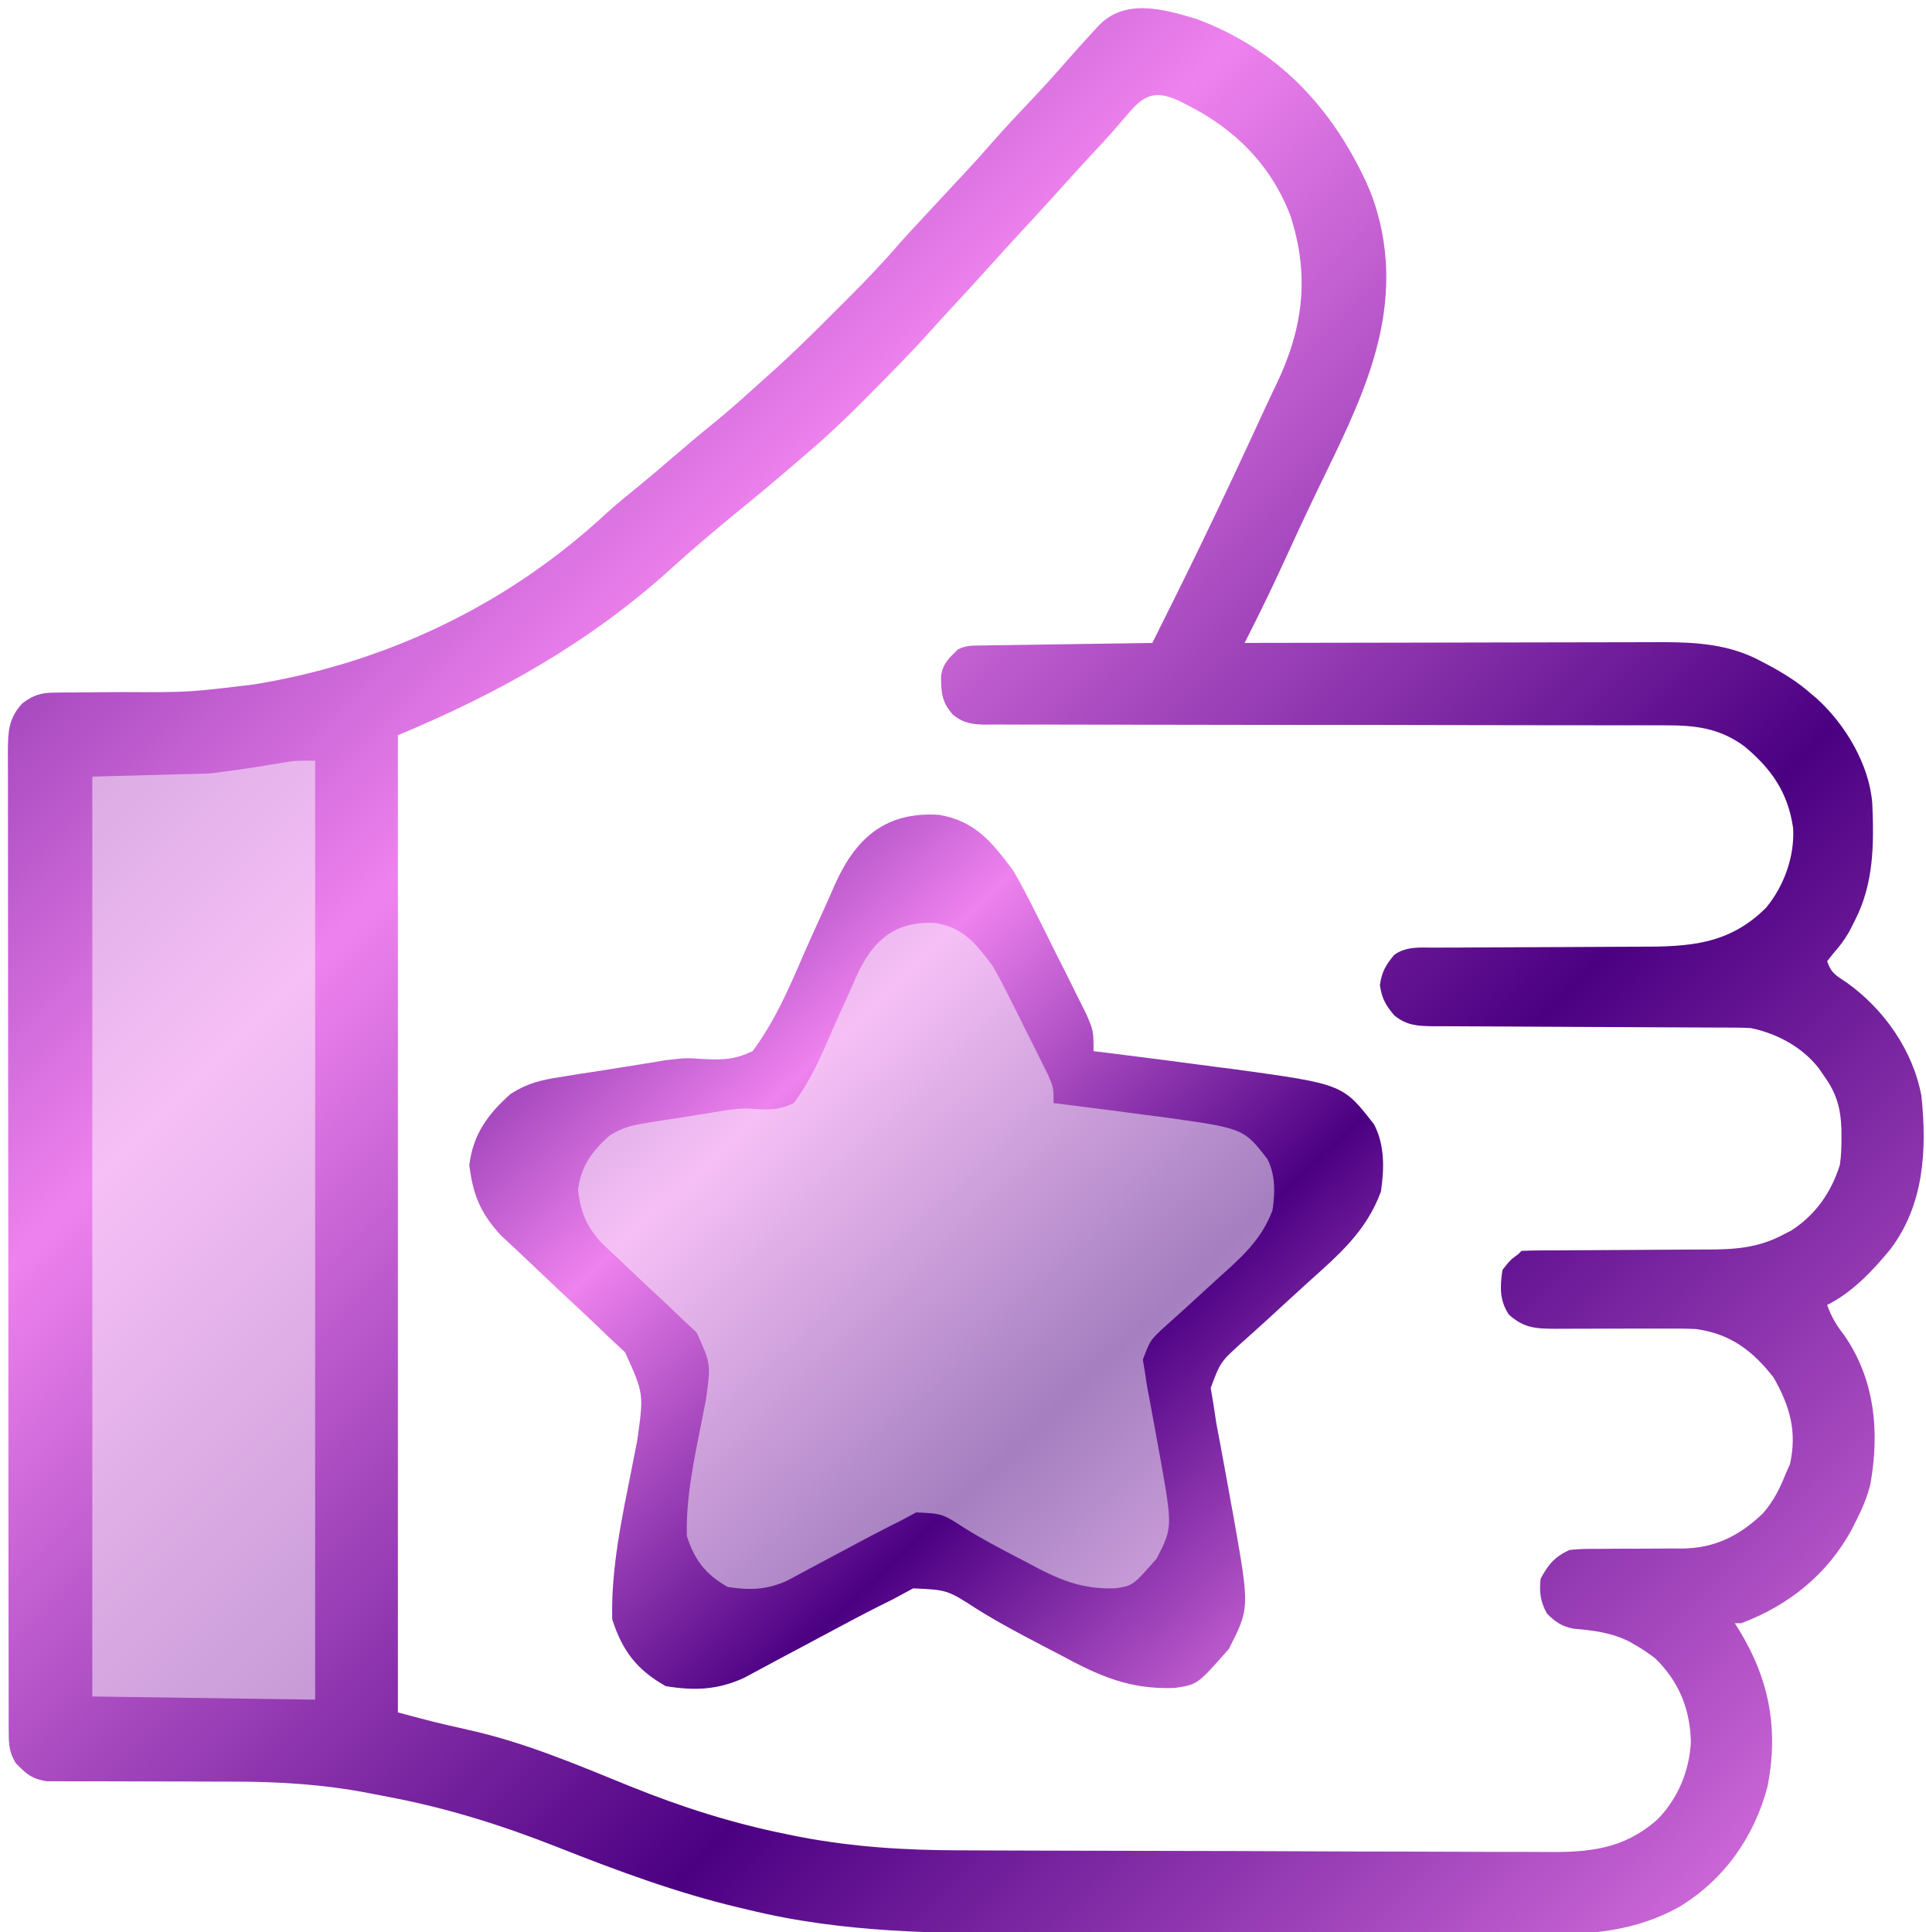
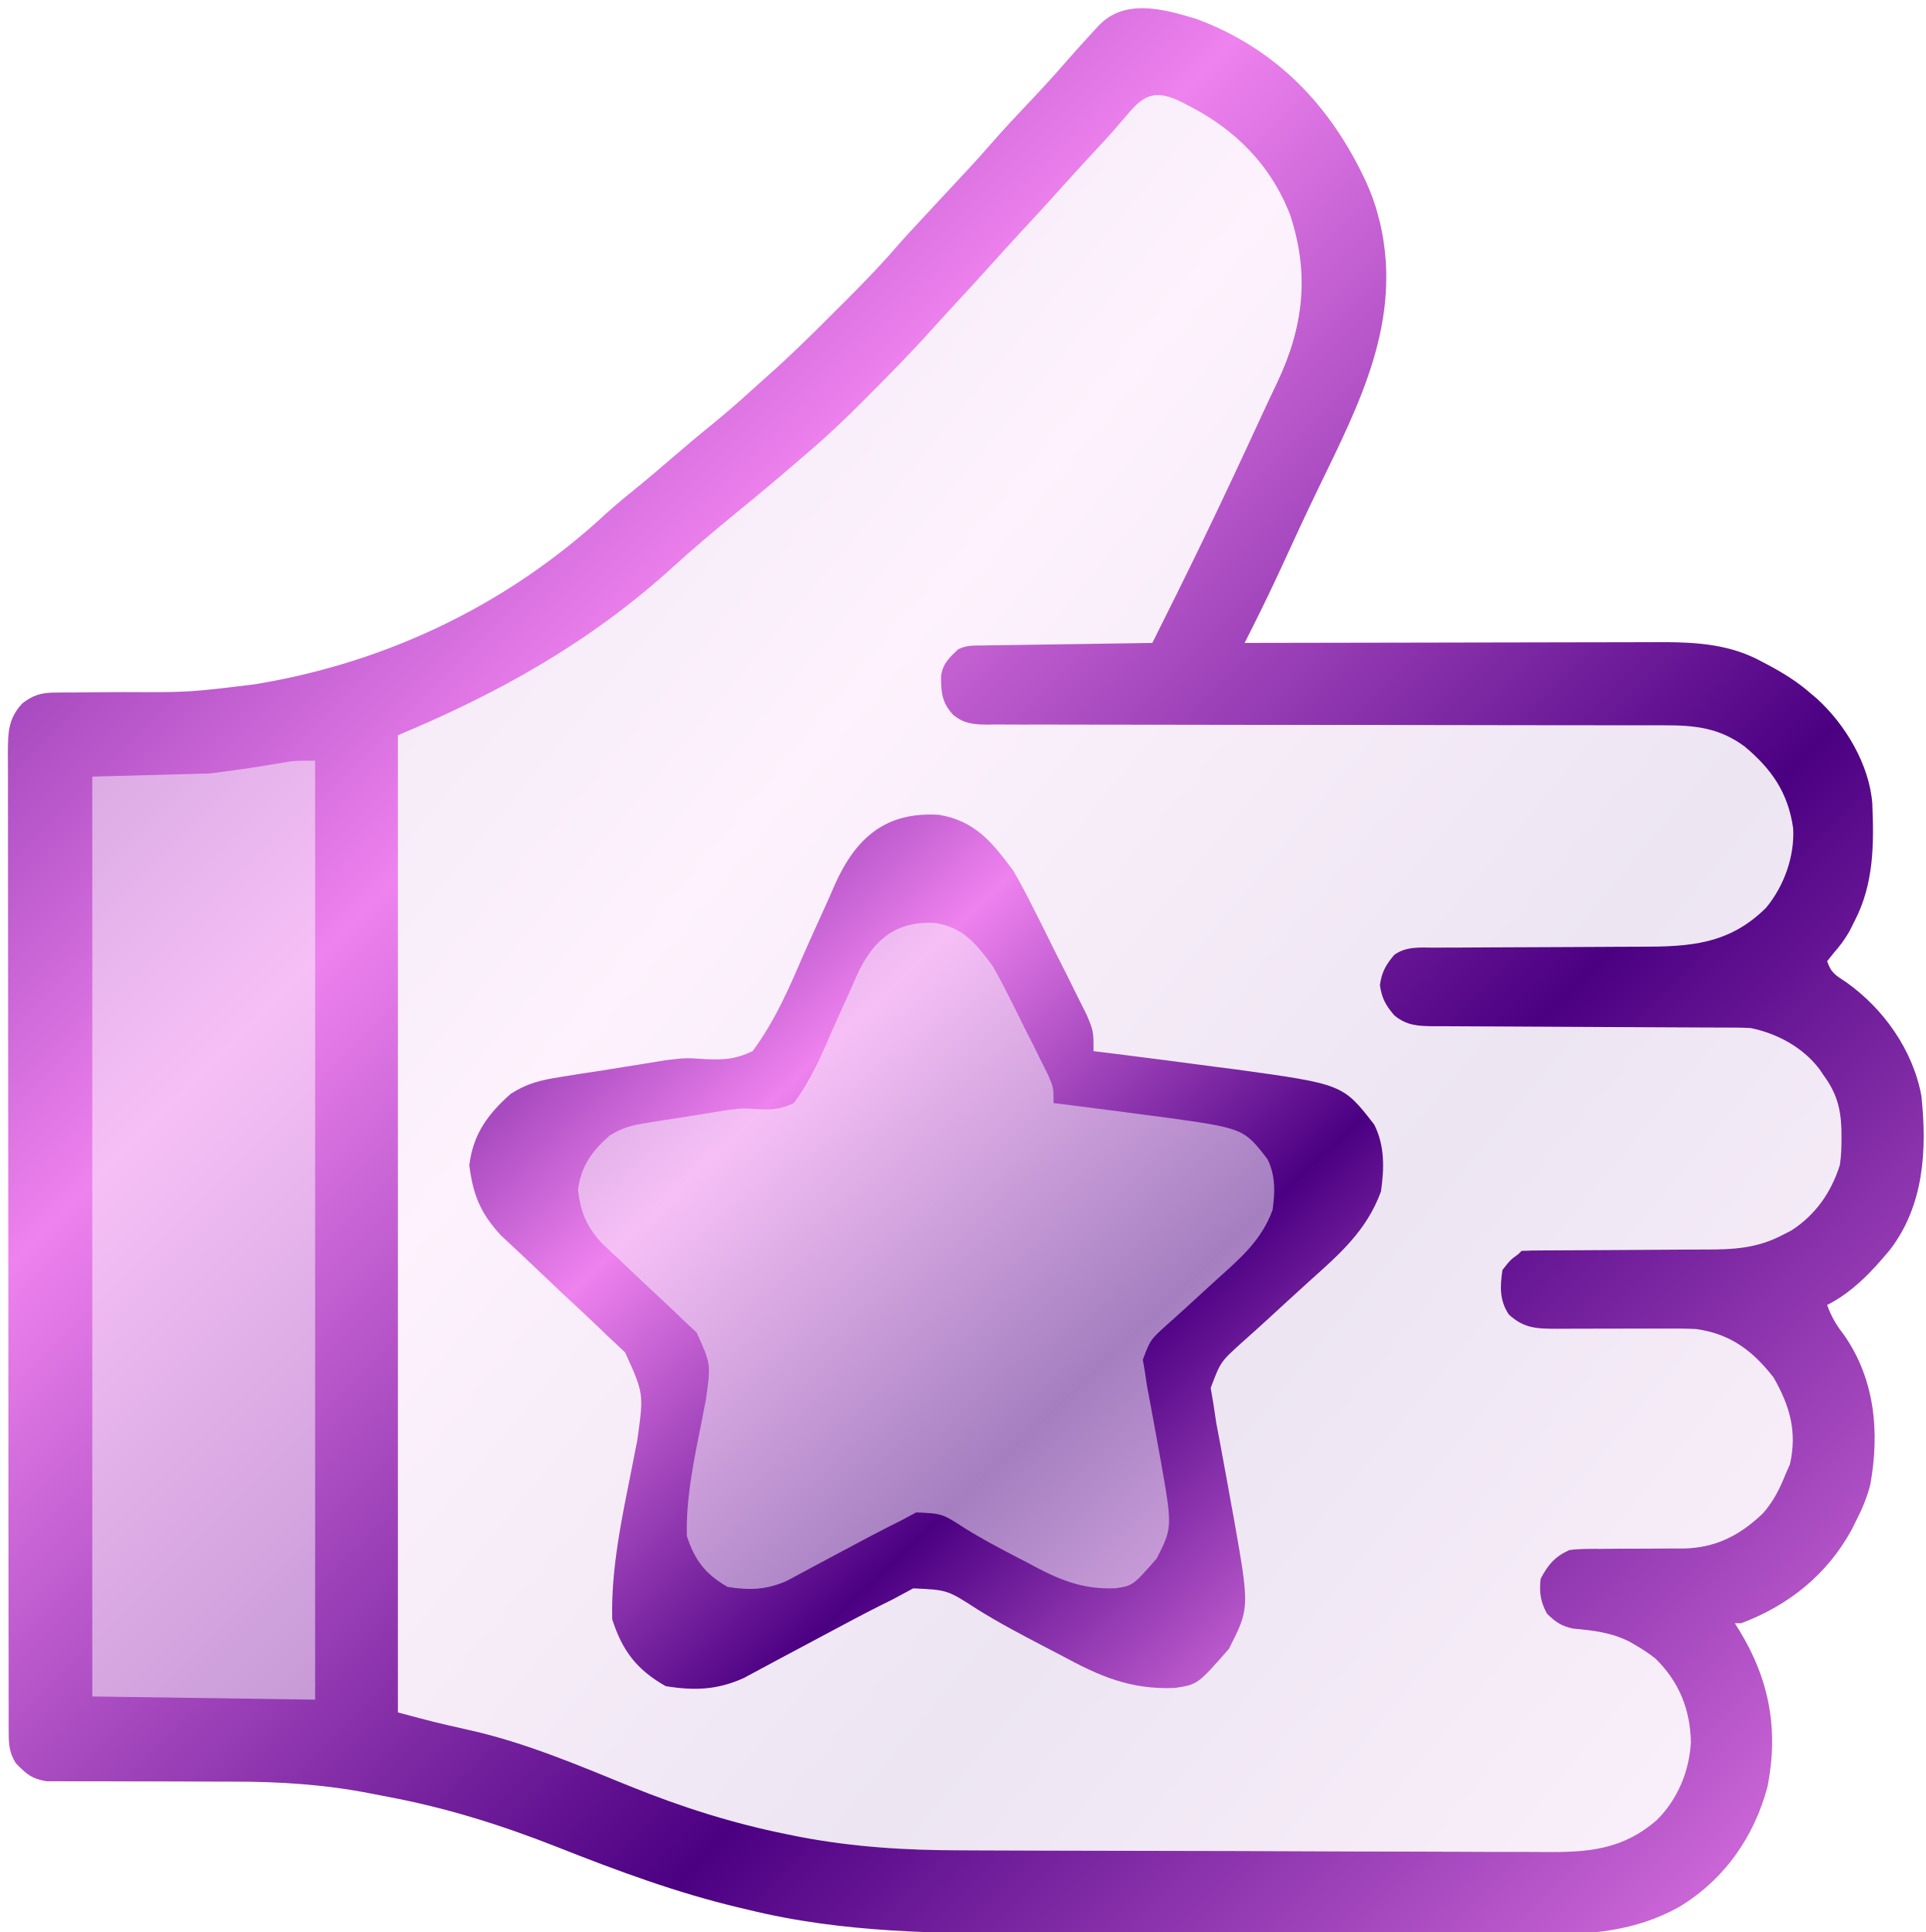
<svg xmlns="http://www.w3.org/2000/svg" version="1.1" width="100%" height="100%" viewBox="0 99 605 607" preserveAspectRatio="xMidYMid meet" style="background: transparent;">
  <defs>
    <linearGradient id="windowGradient" x1="0%" y1="0%" x2="100%" y2="100%">
      <stop offset="0%" style="stop-color:indigo" />
      <stop offset="33%" style="stop-color:violet" />
      <stop offset="66%" style="stop-color:indigo" />
      <stop offset="100%" style="stop-color:violet" />
    </linearGradient>
    <linearGradient id="rainbow" x1="0%" y1="0%" x2="100%" y2="100%">
      <stop offset="0%" style="stop-color:red" />
      <stop offset="16%" style="stop-color:orange" />
      <stop offset="32%" style="stop-color:yellow" />
      <stop offset="48%" style="stop-color:green" />
      <stop offset="64%" style="stop-color:blue" />
      <stop offset="80%" style="stop-color:indigo" />
      <stop offset="100%" style="stop-color:violet" />
    </linearGradient>
  </defs>
  <path style="fill:url(#windowGradient);" d="M0 0 C25.09 9.39 42.03 27.23 53.19 51.21 C54.79 54.75 56.07 58.24 57 62 C57.2 62.75 57.4 63.51 57.61 64.28 C64.55 94.88 51.15 120.65 38.19 147.37 C34.23 155.56 30.42 163.82 26.63 172.08 C23.94 177.91 21.19 183.68 18.31 189.41 C17.99 190.05 17.67 190.69 17.34 191.35 C16.56 192.9 15.78 194.45 15 196 C16.08 196 16.08 196 17.18 195.99 C34.76 195.95 52.34 195.92 69.92 195.9 C78.42 195.89 86.92 195.87 95.43 195.85 C102.84 195.83 110.25 195.82 117.67 195.81 C121.59 195.81 125.51 195.8 129.43 195.79 C133.13 195.77 136.83 195.77 140.53 195.77 C142.52 195.77 144.51 195.76 146.5 195.75 C157.37 195.78 167.57 196.51 177.25 201.75 C177.93 202.11 178.61 202.46 179.32 202.83 C184.24 205.46 188.81 208.28 193 212 C193.58 212.48 194.15 212.97 194.75 213.47 C203.75 221.65 211.28 234.25 212.19 246.51 C212.73 259.33 212.67 271.63 206.69 283.25 C205.83 284.96 205.83 284.96 204.95 286.7 C203.45 289.24 202.13 291.08 200.21 293.23 C199.48 294.15 198.75 295.06 198 296 C199.28 299.83 200.81 300.46 204.12 302.69 C215.81 311.02 224.97 323.98 227.61 338.3 C229.39 355.15 228.49 372.6 217.78 386.6 C212.21 393.35 205.92 400.04 198 404 C199.31 407.67 200.92 410.37 203.31 413.44 C213 427.34 214.53 443.81 211.58 460.34 C210.55 464.48 208.95 468.21 207 472 C206.55 472.89 206.11 473.79 205.65 474.71 C197.92 488.77 185.91 498.38 171 504 C170.34 504 169.68 504 169 504 C169.46 504.73 169.92 505.45 170.39 506.2 C179.83 521.67 182.78 537.23 179.3 555.21 C175.14 571.08 165.7 584.52 151.58 593.09 C137.62 600.86 123.49 601.87 107.84 601.73 C105.67 601.73 103.51 601.74 101.35 601.75 C95.52 601.76 89.69 601.74 83.86 601.71 C77.72 601.68 71.58 601.69 65.44 601.69 C55.12 601.68 44.8 601.66 34.48 601.62 C22.62 601.57 10.76 601.55 -1.1 601.56 C-13.82 601.56 -26.53 601.54 -39.24 601.51 C-42.86 601.5 -46.49 601.5 -50.11 601.5 C-80.84 601.48 -110.98 601.39 -141 594 C-141.87 593.8 -142.74 593.59 -143.63 593.38 C-163.3 588.73 -181.98 581.8 -200.75 574.38 C-218.35 567.44 -235.63 561.99 -254.25 558.51 C-256 558.19 -257.75 557.85 -259.49 557.49 C-273.95 554.63 -288.56 553.71 -303.27 553.76 C-305.79 553.76 -308.31 553.75 -310.83 553.74 C-317.97 553.7 -325.12 553.68 -332.27 553.69 C-336.68 553.7 -341.09 553.68 -345.5 553.65 C-347.17 553.64 -348.83 553.64 -350.5 553.65 C-352.82 553.67 -355.14 553.65 -357.46 553.63 C-359.43 553.63 -359.43 553.63 -361.45 553.63 C-366.14 552.8 -367.68 551.39 -371 548 C-373.03 544.78 -373.25 542.26 -373.26 538.48 C-373.26 537.35 -373.27 536.22 -373.28 535.06 C-373.27 533.82 -373.27 532.58 -373.27 531.3 C-373.27 529.98 -373.28 528.66 -373.28 527.3 C-373.29 523.64 -373.29 519.98 -373.29 516.32 C-373.29 512.37 -373.3 508.42 -373.31 504.47 C-373.33 496.73 -373.33 489 -373.33 481.26 C-373.34 474.97 -373.34 468.69 -373.35 462.4 C-373.36 444.58 -373.37 426.76 -373.37 408.94 C-373.37 407.98 -373.37 407.02 -373.37 406.03 C-373.37 405.07 -373.37 404.1 -373.37 403.11 C-373.37 387.52 -373.39 371.92 -373.42 356.32 C-373.45 340.32 -373.46 324.31 -373.46 308.3 C-373.46 299.31 -373.46 290.32 -373.48 281.33 C-373.5 273.68 -373.51 266.02 -373.49 258.37 C-373.49 254.46 -373.49 250.56 -373.5 246.65 C-373.52 243.08 -373.52 239.5 -373.5 235.93 C-373.49 234.02 -373.51 232.12 -373.53 230.21 C-373.47 223.87 -373.38 219.77 -369 215 C-365.53 212.34 -363.03 211.62 -358.7 211.6 C-357.66 211.59 -356.63 211.57 -355.56 211.56 C-353.89 211.56 -353.89 211.56 -352.19 211.56 C-350.45 211.54 -350.45 211.54 -348.68 211.52 C-344.98 211.48 -341.27 211.46 -337.56 211.44 C-316.68 211.53 -316.68 211.53 -296 209 C-295.27 208.87 -294.54 208.75 -293.79 208.62 C-253.24 201.59 -215.82 183.4 -185.67 155.43 C-182.21 152.28 -178.59 149.35 -174.95 146.41 C-171.59 143.66 -168.29 140.84 -165 138 C-160.8 134.38 -156.56 130.8 -152.25 127.31 C-147.91 123.78 -143.72 120.13 -139.59 116.35 C-138.01 114.92 -136.42 113.48 -134.81 112.07 C-127.99 106.03 -121.52 99.68 -115.09 93.22 C-113.31 91.43 -111.52 89.65 -109.72 87.86 C-103.93 82.07 -98.31 76.23 -93 70 C-91.15 67.94 -89.26 65.91 -87.38 63.88 C-86.87 63.33 -86.37 62.79 -85.85 62.23 C-83.1 59.26 -80.34 56.29 -77.58 53.33 C-76.73 52.42 -76.73 52.42 -75.86 51.49 C-74.79 50.33 -73.71 49.18 -72.63 48.02 C-69.89 45.09 -67.21 42.11 -64.58 39.08 C-60.39 34.26 -56 29.64 -51.61 25 C-47.88 21.05 -44.25 17.04 -40.69 12.94 C-38.07 9.94 -35.39 6.99 -32.69 4.06 C-32.16 3.49 -31.64 2.91 -31.1 2.32 C-22.89 -6.61 -10.72 -3.27 0 0 Z M-21.12 29.19 C-22.08 30.29 -23.04 31.4 -24 32.5 C-24.49 33.08 -24.98 33.66 -25.49 34.25 C-27.96 37.11 -30.55 39.86 -33.12 42.62 C-37.34 47.18 -41.51 51.78 -45.66 56.41 C-48.93 60.03 -52.24 63.6 -55.56 67.18 C-58.56 70.43 -61.55 73.7 -64.5 77 C-68.44 81.39 -72.43 85.74 -76.44 90.06 C-78.79 92.6 -81.13 95.15 -83.44 97.72 C-89.8 104.81 -96.46 111.57 -103.19 118.31 C-103.66 118.79 -104.13 119.26 -104.62 119.76 C-110.24 125.4 -115.93 130.85 -122 136 C-123.15 137 -124.31 137.99 -125.46 138.99 C-131.65 144.32 -137.88 149.57 -144.22 154.72 C-151.32 160.54 -158.34 166.45 -165.12 172.62 C-190.71 195.79 -219.23 211.76 -251 225 C-251 326.31 -251 427.62 -251 532 C-239.66 535.05 -239.66 535.05 -228.31 537.62 C-211.06 541.48 -194.45 548.54 -178.12 555.19 C-161.91 561.75 -145.84 566.86 -128.69 570.31 C-126.88 570.68 -126.88 570.68 -125.04 571.05 C-108.18 574.29 -91.77 575.31 -74.64 575.34 C-72.44 575.35 -70.24 575.36 -68.05 575.37 C-62.13 575.4 -56.22 575.42 -50.3 575.43 C-46.6 575.44 -42.9 575.45 -39.19 575.46 C-27.58 575.49 -15.96 575.52 -4.35 575.53 C7.69 575.54 19.72 575.58 31.75 575.64 C43.45 575.7 55.14 575.73 66.84 575.74 C73.02 575.74 79.19 575.76 85.37 575.8 C91.18 575.84 96.98 575.85 102.79 575.83 C104.91 575.83 107.03 575.84 109.15 575.86 C122.89 576.01 133.79 575.18 144.57 565.75 C151.06 559.24 154.72 550.47 155.19 541.31 C154.96 531.04 151.53 522.44 144.08 515.11 C142.12 513.56 140.16 512.25 138 511 C137 510.42 137 510.42 135.98 509.82 C130.26 506.91 124.58 506.25 118.23 505.69 C114.49 504.89 112.73 503.64 110 501 C107.96 497.31 107.49 494.18 108 490 C110.34 485.58 112.46 483.07 117 481 C120.18 480.58 123.34 480.61 126.54 480.63 C128.44 480.61 130.34 480.59 132.24 480.58 C135.21 480.57 138.18 480.56 141.15 480.56 C144.03 480.56 146.91 480.53 149.79 480.5 C150.67 480.51 151.54 480.52 152.44 480.53 C162.74 480.41 170.42 476.54 177.8 469.5 C181.14 465.7 183.15 461.68 185 457 C185.43 456.03 185.87 455.06 186.31 454.06 C188.62 443.77 186.29 435.78 181.19 426.81 C174.68 418.44 167.68 413.07 156.81 411.56 C153.46 411.4 150.14 411.39 146.79 411.43 C145.58 411.43 144.37 411.42 143.12 411.42 C139.29 411.4 135.46 411.42 131.62 411.44 C127.77 411.45 123.92 411.46 120.07 411.45 C117.68 411.44 115.3 411.45 112.91 411.48 C106.65 411.46 102.7 411.32 98 407 C95.04 402.56 95.22 398.21 96 393 C98.44 389.88 98.44 389.88 101 388 C101.33 387.67 101.66 387.34 102 387 C104.19 386.9 106.38 386.86 108.56 386.86 C109.25 386.85 109.94 386.85 110.64 386.85 C112.14 386.84 113.64 386.83 115.13 386.83 C117.51 386.82 119.89 386.81 122.26 386.79 C129.02 386.74 135.78 386.69 142.54 386.67 C146.67 386.66 150.8 386.63 154.93 386.59 C156.5 386.58 158.07 386.58 159.64 386.58 C168.44 386.59 176.03 386.22 184 382 C184.9 381.54 185.8 381.08 186.73 380.61 C194.33 375.71 199.28 368.66 202 360 C202.45 357.05 202.52 354.17 202.5 351.19 C202.49 350.39 202.49 349.6 202.48 348.78 C202.28 342.2 200.92 337.38 197 332 C196.52 331.29 196.03 330.57 195.53 329.84 C190.34 323.04 182.35 318.73 174 317 C172.5 316.91 170.99 316.87 169.49 316.86 C168.14 316.85 168.14 316.85 166.77 316.85 C165.79 316.84 164.81 316.84 163.8 316.84 C162.77 316.84 161.73 316.83 160.66 316.83 C158.41 316.82 156.16 316.81 153.91 316.8 C150.35 316.79 146.79 316.77 143.24 316.75 C133.11 316.69 122.99 316.63 112.87 316.6 C106.68 316.58 100.49 316.54 94.3 316.5 C91.94 316.48 89.58 316.47 87.22 316.47 C83.92 316.47 80.63 316.44 77.33 316.42 C76.35 316.42 75.37 316.42 74.37 316.43 C69.44 316.36 65.96 316.26 62 313 C59.28 309.76 58.1 307.7 57.5 303.5 C58.1 299.33 59.31 297.22 62 294 C65.8 291.26 70.16 291.71 74.65 291.73 C75.96 291.72 75.96 291.72 77.29 291.71 C79.18 291.7 81.08 291.7 82.97 291.7 C85.97 291.69 88.97 291.67 91.98 291.65 C100.51 291.6 109.05 291.57 117.59 291.54 C122.81 291.53 128.03 291.5 133.26 291.46 C135.24 291.45 137.23 291.44 139.21 291.44 C154.78 291.44 167.17 290.78 178.82 279.19 C184.46 272.38 187.81 263.09 187.32 254.21 C185.72 243.07 180.62 235.68 172.08 228.54 C164.07 222.61 156.35 221.85 146.63 221.88 C145.69 221.87 144.75 221.87 143.79 221.87 C140.66 221.87 137.52 221.87 134.39 221.87 C132.15 221.87 129.9 221.87 127.65 221.87 C122.81 221.86 117.98 221.86 113.14 221.86 C105.49 221.86 97.84 221.85 90.2 221.83 C88.26 221.83 88.26 221.83 86.29 221.82 C83.65 221.82 81.01 221.81 78.37 221.81 C71.59 221.8 64.81 221.78 58.04 221.77 C57.36 221.77 56.68 221.77 55.98 221.77 C44.95 221.75 33.93 221.75 22.9 221.75 C11.58 221.75 0.25 221.73 -11.07 221.7 C-17.43 221.68 -23.78 221.67 -30.14 221.68 C-36.11 221.69 -42.09 221.68 -48.07 221.65 C-50.26 221.65 -52.45 221.65 -54.65 221.66 C-57.64 221.67 -60.63 221.66 -63.63 221.63 C-64.49 221.64 -65.36 221.66 -66.26 221.67 C-70.44 221.6 -73.18 221.29 -76.52 218.65 C-80.16 214.76 -80.39 211.4 -80.36 206.29 C-79.75 202.4 -77.81 200.68 -75 198 C-72.36 196.68 -70.32 196.84 -67.36 196.79 C-66.18 196.77 -64.99 196.75 -63.78 196.73 C-61.86 196.71 -61.86 196.71 -59.9 196.68 C-58.59 196.66 -57.28 196.64 -55.94 196.62 C-52.46 196.57 -48.99 196.52 -45.51 196.47 C-41.97 196.42 -38.42 196.36 -34.88 196.31 C-27.92 196.2 -20.96 196.1 -14 196 C-8.87 185.78 -3.79 175.54 1.19 165.25 C1.5 164.6 1.82 163.94 2.15 163.27 C8.46 150.22 14.58 137.09 20.65 123.92 C22.15 120.67 23.69 117.43 25.23 114.19 C33.52 96.73 35.44 80.15 29.31 61.56 C23.26 45.85 11.92 34.5 -3 27 C-3.69 26.64 -4.39 26.28 -5.1 25.91 C-12.23 22.5 -16.06 23.21 -21.12 29.19 Z" transform="translate(376,105)" />
+   <path d="M-21.12 29.19 C-22.08 30.29 -23.04 31.4 -24 32.5 C-24.49 33.08 -24.98 33.66 -25.49 34.25 C-27.96 37.11 -30.55 39.86 -33.12 42.62 C-37.34 47.18 -41.51 51.78 -45.66 56.41 C-48.93 60.03 -52.24 63.6 -55.56 67.18 C-58.56 70.43 -61.55 73.7 -64.5 77 C-68.44 81.39 -72.43 85.74 -76.44 90.06 C-78.79 92.6 -81.13 95.15 -83.44 97.72 C-89.8 104.81 -96.46 111.57 -103.19 118.31 C-103.66 118.79 -104.13 119.26 -104.62 119.76 C-110.24 125.4 -115.93 130.85 -122 136 C-123.15 137 -124.31 137.99 -125.46 138.99 C-131.65 144.32 -137.88 149.57 -144.22 154.72 C-151.32 160.54 -158.34 166.45 -165.12 172.62 C-190.71 195.79 -219.23 211.76 -251 225 C-251 326.31 -251 427.62 -251 532 C-239.66 535.05 -239.66 535.05 -228.31 537.62 C-211.06 541.48 -194.45 548.54 -178.12 555.19 C-161.91 561.75 -145.84 566.86 -128.69 570.31 C-126.88 570.68 -126.88 570.68 -125.04 571.05 C-108.18 574.29 -91.77 575.31 -74.64 575.34 C-72.44 575.35 -70.24 575.36 -68.05 575.37 C-62.13 575.4 -56.22 575.42 -50.3 575.43 C-46.6 575.44 -42.9 575.45 -39.19 575.46 C-27.58 575.49 -15.96 575.52 -4.35 575.53 C7.69 575.54 19.72 575.58 31.75 575.64 C43.45 575.7 55.14 575.73 66.84 575.74 C73.02 575.74 79.19 575.76 85.37 575.8 C91.18 575.84 96.98 575.85 102.79 575.83 C104.91 575.83 107.03 575.84 109.15 575.86 C122.89 576.01 133.79 575.18 144.57 565.75 C151.06 559.24 154.72 550.47 155.19 541.31 C154.96 531.04 151.53 522.44 144.08 515.11 C142.12 513.56 140.16 512.25 138 511 C137 510.42 137 510.42 135.98 509.82 C130.26 506.91 124.58 506.25 118.23 505.69 C114.49 504.89 112.73 503.64 110 501 C107.96 497.31 107.49 494.18 108 490 C110.34 485.58 112.46 483.07 117 481 C120.18 480.58 123.34 480.61 126.54 480.63 C128.44 480.61 130.34 480.59 132.24 480.58 C135.21 480.57 138.18 480.56 141.15 480.56 C144.03 480.56 146.91 480.53 149.79 480.5 C150.67 480.51 151.54 480.52 152.44 480.53 C162.74 480.41 170.42 476.54 177.8 469.5 C181.14 465.7 183.15 461.68 185 457 C185.43 456.03 185.87 455.06 186.31 454.06 C188.62 443.77 186.29 435.78 181.19 426.81 C174.68 418.44 167.68 413.07 156.81 411.56 C153.46 411.4 150.14 411.39 146.79 411.43 C145.58 411.43 144.37 411.42 143.12 411.42 C139.29 411.4 135.46 411.42 131.62 411.44 C127.77 411.45 123.92 411.46 120.07 411.45 C117.68 411.44 115.3 411.45 112.91 411.48 C106.65 411.46 102.7 411.32 98 407 C95.04 402.56 95.22 398.21 96 393 C98.44 389.88 98.44 389.88 101 388 C101.33 387.67 101.66 387.34 102 387 C104.19 386.9 106.38 386.86 108.56 386.86 C109.25 386.85 109.94 386.85 110.64 386.85 C112.14 386.84 113.64 386.83 115.13 386.83 C117.51 386.82 119.89 386.81 122.26 386.79 C129.02 386.74 135.78 386.69 142.54 386.67 C146.67 386.66 150.8 386.63 154.93 386.59 C156.5 386.58 158.07 386.58 159.64 386.58 C168.44 386.59 176.03 386.22 184 382 C184.9 381.54 185.8 381.08 186.73 380.61 C194.33 375.71 199.28 368.66 202 360 C202.45 357.05 202.52 354.17 202.5 351.19 C202.49 350.39 202.49 349.6 202.48 348.78 C202.28 342.2 200.92 337.38 197 332 C196.52 331.29 196.03 330.57 195.53 329.84 C190.34 323.04 182.35 318.73 174 317 C172.5 316.91 170.99 316.87 169.49 316.86 C168.14 316.85 168.14 316.85 166.77 316.85 C165.79 316.84 164.81 316.84 163.8 316.84 C162.77 316.84 161.73 316.83 160.66 316.83 C158.41 316.82 156.16 316.81 153.91 316.8 C150.35 316.79 146.79 316.77 143.24 316.75 C133.11 316.69 122.99 316.63 112.87 316.6 C106.68 316.58 100.49 316.54 94.3 316.5 C91.94 316.48 89.58 316.47 87.22 316.47 C83.92 316.47 80.63 316.44 77.33 316.42 C76.35 316.42 75.37 316.42 74.37 316.43 C69.44 316.36 65.96 316.26 62 313 C59.28 309.76 58.1 307.7 57.5 303.5 C58.1 299.33 59.31 297.22 62 294 C65.8 291.26 70.16 291.71 74.65 291.73 C75.96 291.72 75.96 291.72 77.29 291.71 C79.18 291.7 81.08 291.7 82.97 291.7 C85.97 291.69 88.97 291.67 91.98 291.65 C100.51 291.6 109.05 291.57 117.59 291.54 C122.81 291.53 128.03 291.5 133.26 291.46 C135.24 291.45 137.23 291.44 139.21 291.44 C154.78 291.44 167.17 290.78 178.82 279.19 C184.46 272.38 187.81 263.09 187.32 254.21 C185.72 243.07 180.62 235.68 172.08 228.54 C164.07 222.61 156.35 221.85 146.63 221.88 C145.69 221.87 144.75 221.87 143.79 221.87 C140.66 221.87 137.52 221.87 134.39 221.87 C132.15 221.87 129.9 221.87 127.65 221.87 C122.81 221.86 117.98 221.86 113.14 221.86 C105.49 221.86 97.84 221.85 90.2 221.83 C88.26 221.83 88.26 221.83 86.29 221.82 C83.65 221.82 81.01 221.81 78.37 221.81 C71.59 221.8 64.81 221.78 58.04 221.77 C57.36 221.77 56.68 221.77 55.98 221.77 C44.95 221.75 33.93 221.75 22.9 221.75 C11.58 221.75 0.25 221.73 -11.07 221.7 C-17.43 221.68 -23.78 221.67 -30.14 221.68 C-36.11 221.69 -42.09 221.68 -48.07 221.65 C-50.26 221.65 -52.45 221.65 -54.65 221.66 C-57.64 221.67 -60.63 221.66 -63.63 221.63 C-64.49 221.64 -65.36 221.66 -66.26 221.67 C-70.44 221.6 -73.18 221.29 -76.52 218.65 C-80.16 214.76 -80.39 211.4 -80.36 206.29 C-79.75 202.4 -77.81 200.68 -75 198 C-72.36 196.68 -70.32 196.84 -67.36 196.79 C-66.18 196.77 -64.99 196.75 -63.78 196.73 C-61.86 196.71 -61.86 196.71 -59.9 196.68 C-58.59 196.66 -57.28 196.64 -55.94 196.62 C-52.46 196.57 -48.99 196.52 -45.51 196.47 C-41.97 196.42 -38.42 196.36 -34.88 196.31 C-27.92 196.2 -20.96 196.1 -14 196 C-8.87 185.78 -3.79 175.54 1.19 165.25 C1.5 164.6 1.82 163.94 2.15 163.27 C8.46 150.22 14.58 137.09 20.65 123.92 C22.15 120.67 23.69 117.43 25.23 114.19 C33.52 96.73 35.44 80.15 29.31 61.56 C23.26 45.85 11.92 34.5 -3 27 C-3.69 26.64 -4.39 26.28 -5.1 25.91 C-12.23 22.5 -16.06 23.21 -21.12 29.19 Z" style="fill:url(#windowGradient); fill-opacity:0.1" transform="translate(376,105)" />
  <path d="M0 0 C0 97.35 0 194.7 0 295 C-23.1 294.67 -46.2 294.34 -70 294 C-70 198.63 -70 103.26 -70 5 C-57.79 4.67 -45.58 4.34 -33 4 C-20.73 2.38 -20.73 2.38 -8.57 0.35 C-6 0 -6 0 0 0 Z" fill="#FEFEFE" fill-opacity="0.5" transform="translate(99,338)" />
  <path d="M0 0 C5.43 0.92 7.95 4.13 11.11 8.36 C12.17 10.2 13.17 12.08 14.12 13.99 C14.92 15.57 14.92 15.57 15.73 17.18 C16.27 18.27 16.8 19.36 17.36 20.48 C17.91 21.58 18.47 22.67 19.04 23.8 C19.82 25.38 19.82 25.38 20.62 26.99 C21.1 27.95 21.58 28.9 22.07 29.89 C23.11 32.36 23.11 32.36 23.11 35.36 C24.21 35.49 25.32 35.63 26.46 35.77 C31.49 36.4 36.52 37.05 41.55 37.73 C42.44 37.84 43.33 37.96 44.24 38.07 C60.42 40.3 60.42 40.3 65.11 46.36 C66.69 49.51 66.61 52.92 66.11 56.36 C63.93 62.28 59.88 65.75 55.3 69.86 C53.21 71.76 51.13 73.66 49.06 75.57 C47.8 76.72 46.54 77.86 45.26 78.99 C42.1 81.86 42.1 81.86 40.64 85.75 C40.77 86.55 40.91 87.35 41.05 88.17 C41.19 89.11 41.33 90.06 41.48 91.03 C41.79 92.67 41.79 92.67 42.11 94.36 C42.36 95.74 42.62 97.12 42.87 98.5 C43 99.22 43.13 99.94 43.27 100.69 C43.4 101.43 43.53 102.16 43.67 102.92 C43.81 103.65 43.94 104.39 44.08 105.14 C46.47 118.68 46.47 118.68 43.36 124.79 C38.68 130.12 38.68 130.12 35.27 130.63 C28.53 130.9 23.95 128.84 18.11 125.67 C17.27 125.23 16.43 124.8 15.57 124.35 C12.22 122.6 8.9 120.85 5.69 118.84 C1.24 115.96 1.24 115.96 -3.86 115.73 C-4.86 116.27 -5.86 116.8 -6.89 117.36 C-7.6 117.71 -8.31 118.06 -9.04 118.43 C-11.51 119.68 -13.95 120.98 -16.39 122.29 C-18.84 123.6 -21.28 124.9 -23.73 126.2 C-25.56 127.18 -27.38 128.16 -29.2 129.14 C-33.19 130.94 -36.61 131.06 -40.89 130.36 C-45.22 127.91 -47.38 125.07 -48.89 120.36 C-49.09 112.68 -47.4 105 -45.91 97.49 C-45.78 96.81 -45.65 96.13 -45.51 95.43 C-45.39 94.84 -45.27 94.25 -45.15 93.63 C-44.16 86.58 -44.16 86.58 -46.97 80.42 C-47.92 79.53 -48.87 78.64 -49.85 77.72 C-50.36 77.23 -50.86 76.74 -51.38 76.24 C-52.99 74.7 -54.63 73.18 -56.27 71.67 C-57.89 70.14 -59.51 68.61 -61.13 67.06 C-62.59 65.66 -64.07 64.29 -65.55 62.91 C-68.63 59.55 -69.7 56.88 -70.27 52.42 C-69.7 47.8 -67.53 44.81 -64.08 41.75 C-61.53 40.13 -59.58 39.69 -56.6 39.22 C-55.06 38.97 -55.06 38.97 -53.5 38.72 C-52.43 38.56 -51.36 38.4 -50.27 38.23 C-48.7 37.98 -48.7 37.98 -47.11 37.72 C-46.07 37.56 -45.04 37.39 -43.98 37.22 C-42.95 37.05 -41.93 36.88 -40.87 36.71 C-37.89 36.36 -37.89 36.36 -35.16 36.54 C-32.24 36.68 -30.55 36.61 -27.89 35.36 C-24.51 30.81 -22.37 25.79 -20.14 20.61 C-19.21 18.52 -18.27 16.44 -17.32 14.36 C-16.73 13.07 -16.15 11.78 -15.6 10.47 C-12.4 3.33 -7.9 -0.49 0 0 Z" style="fill:url(#windowGradient);" transform="translate(295,355) scale(2.1)" />
  <path d="M0 0 C5.43 0.92 7.95 4.13 11.11 8.36 C12.17 10.2 13.17 12.08 14.12 13.99 C14.92 15.57 14.92 15.57 15.73 17.18 C16.27 18.27 16.8 19.36 17.36 20.48 C17.91 21.58 18.47 22.67 19.04 23.8 C19.82 25.38 19.82 25.38 20.62 26.99 C21.1 27.95 21.58 28.9 22.07 29.89 C23.11 32.36 23.11 32.36 23.11 35.36 C24.21 35.49 25.32 35.63 26.46 35.77 C31.49 36.4 36.52 37.05 41.55 37.73 C42.44 37.84 43.33 37.96 44.24 38.07 C60.42 40.3 60.42 40.3 65.11 46.36 C66.69 49.51 66.61 52.92 66.11 56.36 C63.93 62.28 59.88 65.75 55.3 69.86 C53.21 71.76 51.13 73.66 49.06 75.57 C47.8 76.72 46.54 77.86 45.26 78.99 C42.1 81.86 42.1 81.86 40.64 85.75 C40.77 86.55 40.91 87.35 41.05 88.17 C41.19 89.11 41.33 90.06 41.48 91.03 C41.79 92.67 41.79 92.67 42.11 94.36 C42.36 95.74 42.62 97.12 42.87 98.5 C43 99.22 43.13 99.94 43.27 100.69 C43.4 101.43 43.53 102.16 43.67 102.92 C43.81 103.65 43.94 104.39 44.08 105.14 C46.47 118.68 46.47 118.68 43.36 124.79 C38.68 130.12 38.68 130.12 35.27 130.63 C28.53 130.9 23.95 128.84 18.11 125.67 C17.27 125.23 16.43 124.8 15.57 124.35 C12.22 122.6 8.9 120.85 5.69 118.84 C1.24 115.96 1.24 115.96 -3.86 115.73 C-4.86 116.27 -5.86 116.8 -6.89 117.36 C-7.6 117.71 -8.31 118.06 -9.04 118.43 C-11.51 119.68 -13.95 120.98 -16.39 122.29 C-18.84 123.6 -21.28 124.9 -23.73 126.2 C-25.56 127.18 -27.38 128.16 -29.2 129.14 C-33.19 130.94 -36.61 131.06 -40.89 130.36 C-45.22 127.91 -47.38 125.07 -48.89 120.36 C-49.09 112.68 -47.4 105 -45.91 97.49 C-45.78 96.81 -45.65 96.13 -45.51 95.43 C-45.39 94.84 -45.27 94.25 -45.15 93.63 C-44.16 86.58 -44.16 86.58 -46.97 80.42 C-47.92 79.53 -48.87 78.64 -49.85 77.72 C-50.36 77.23 -50.86 76.74 -51.38 76.24 C-52.99 74.7 -54.63 73.18 -56.27 71.67 C-57.89 70.14 -59.51 68.61 -61.13 67.06 C-62.59 65.66 -64.07 64.29 -65.55 62.91 C-68.63 59.55 -69.7 56.88 -70.27 52.42 C-69.7 47.8 -67.53 44.81 -64.08 41.75 C-61.53 40.13 -59.58 39.69 -56.6 39.22 C-55.06 38.97 -55.06 38.97 -53.5 38.72 C-52.43 38.56 -51.36 38.4 -50.27 38.23 C-48.7 37.98 -48.7 37.98 -47.11 37.72 C-46.07 37.56 -45.04 37.39 -43.98 37.22 C-42.95 37.05 -41.93 36.88 -40.87 36.71 C-37.89 36.36 -37.89 36.36 -35.16 36.54 C-32.24 36.68 -30.55 36.61 -27.89 35.36 C-24.51 30.81 -22.37 25.79 -20.14 20.61 C-19.21 18.52 -18.27 16.44 -17.32 14.36 C-16.73 13.07 -16.15 11.78 -15.6 10.47 C-12.4 3.33 -7.9 -0.49 0 0 Z" fill="#FEFEFE" fill-opacity="0.5" transform="translate(294,389) scale(1.6)" />
</svg>
